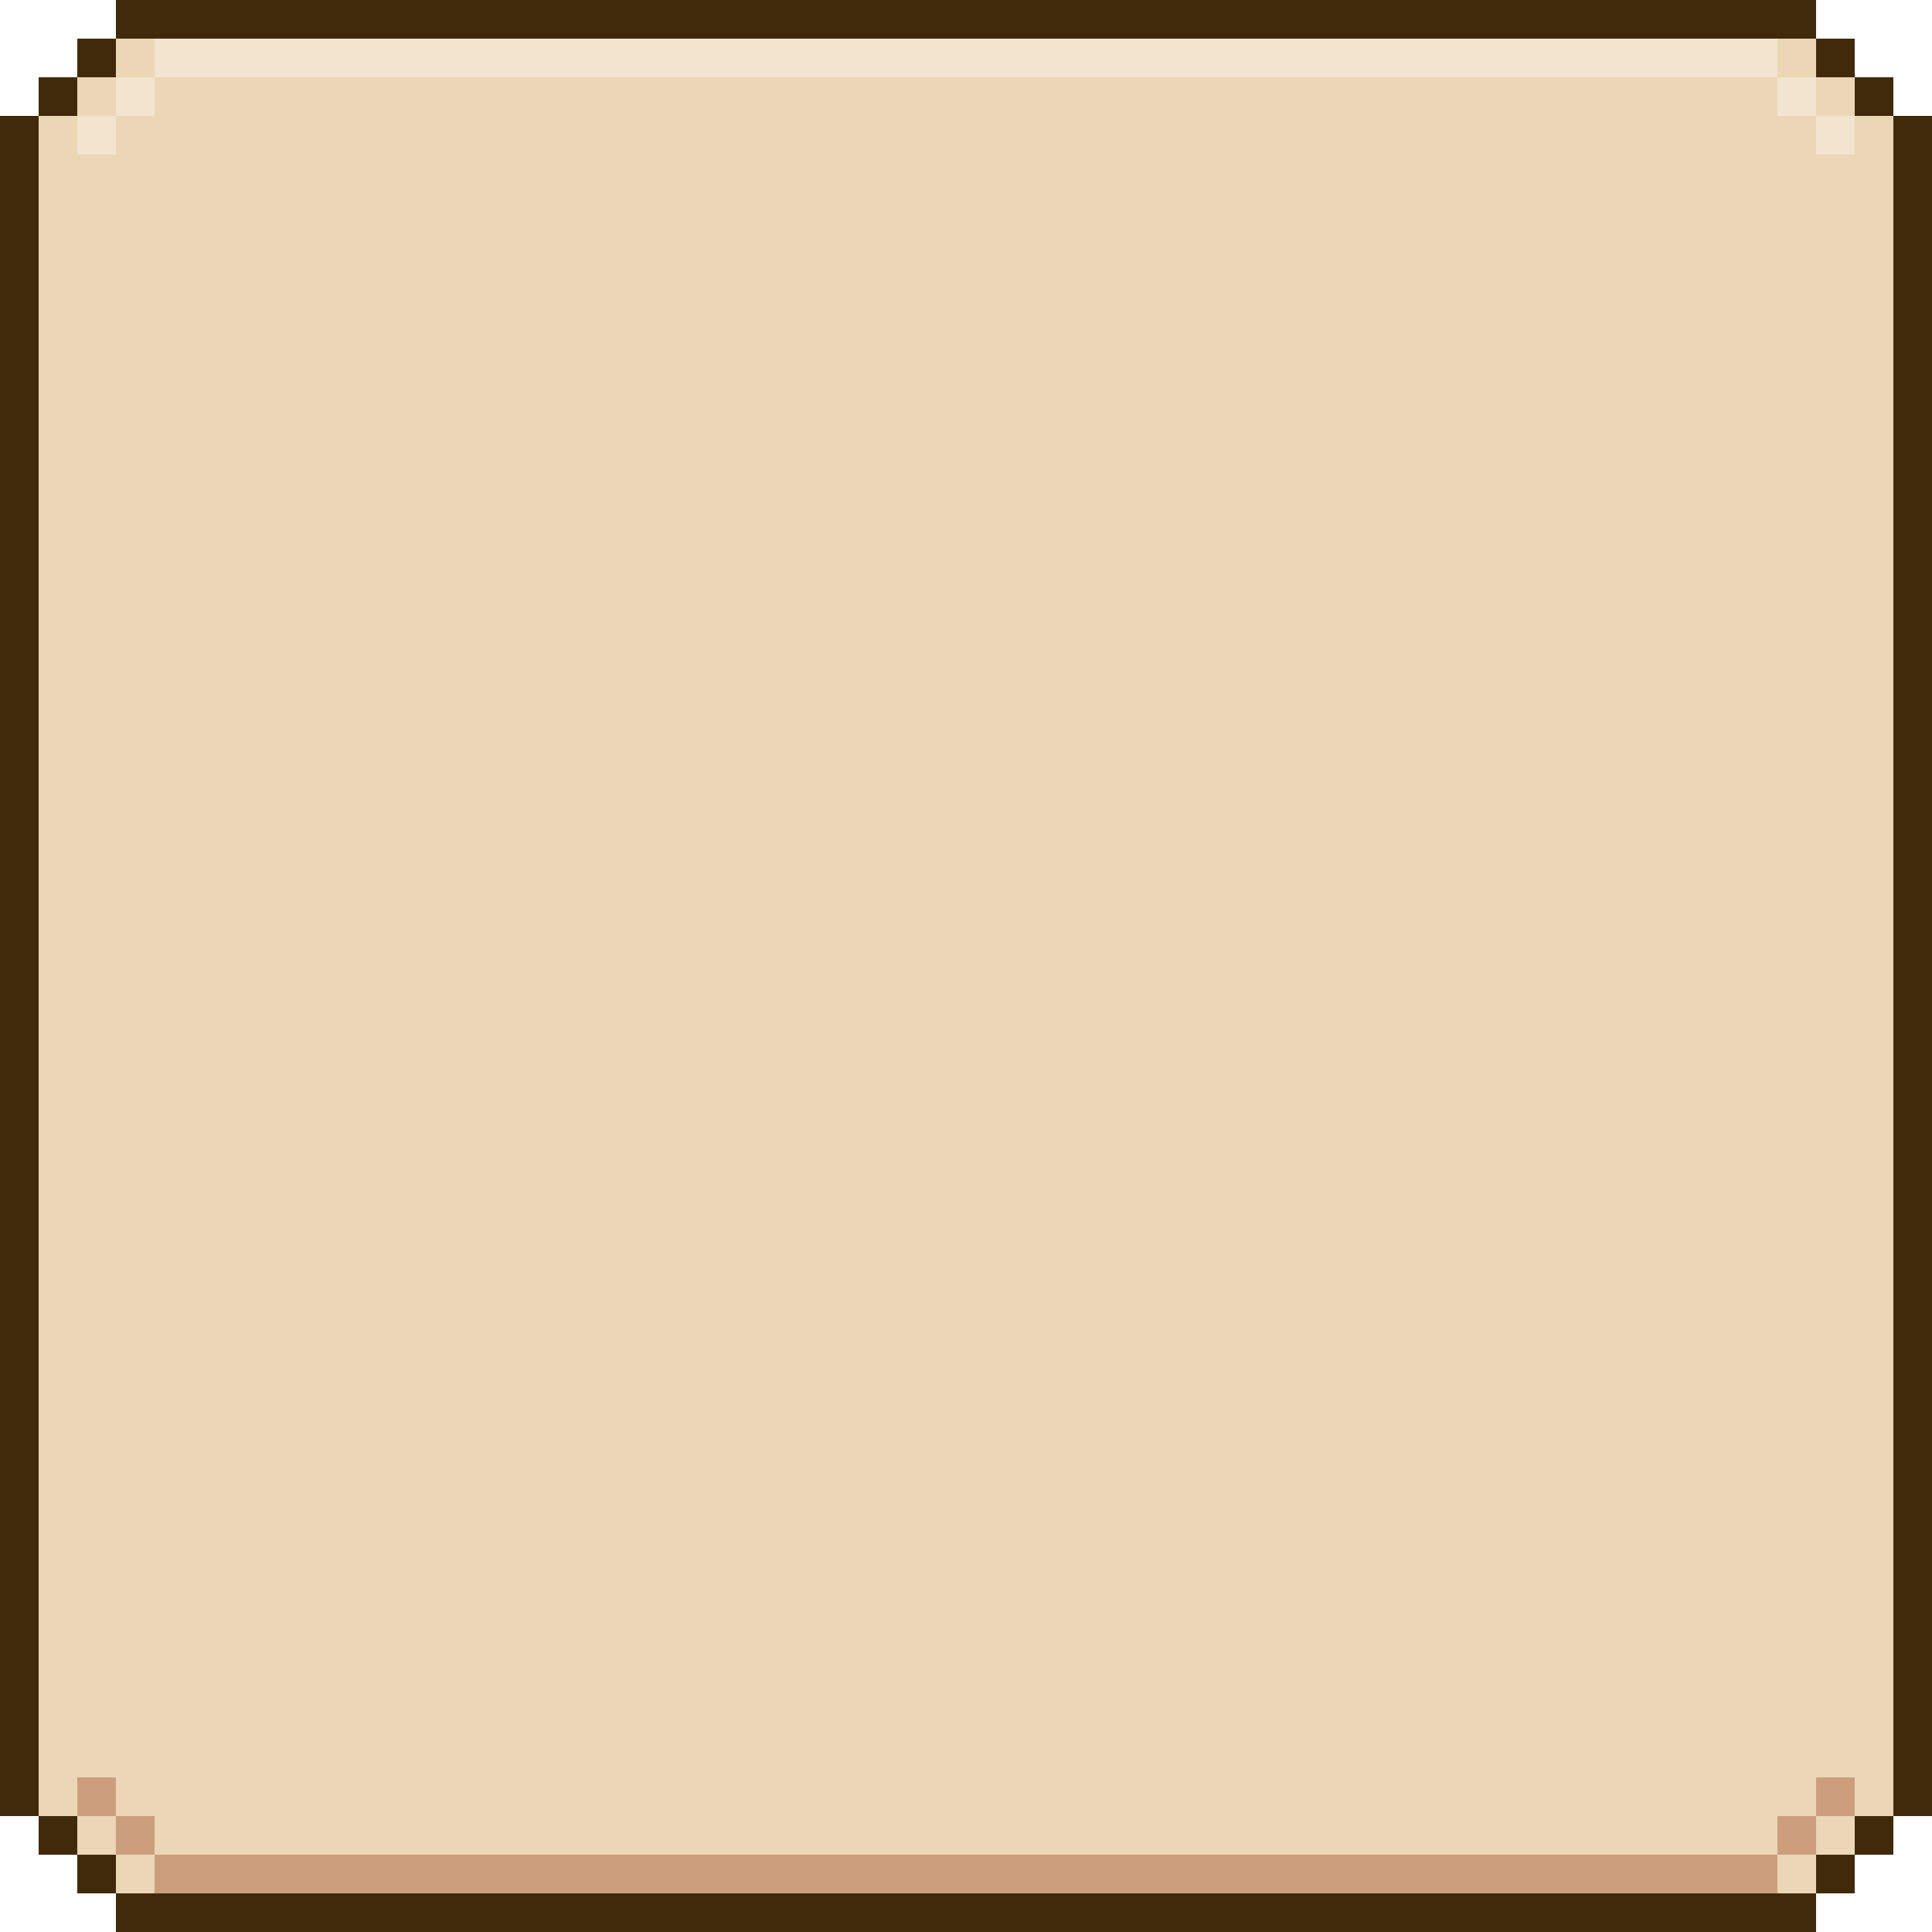
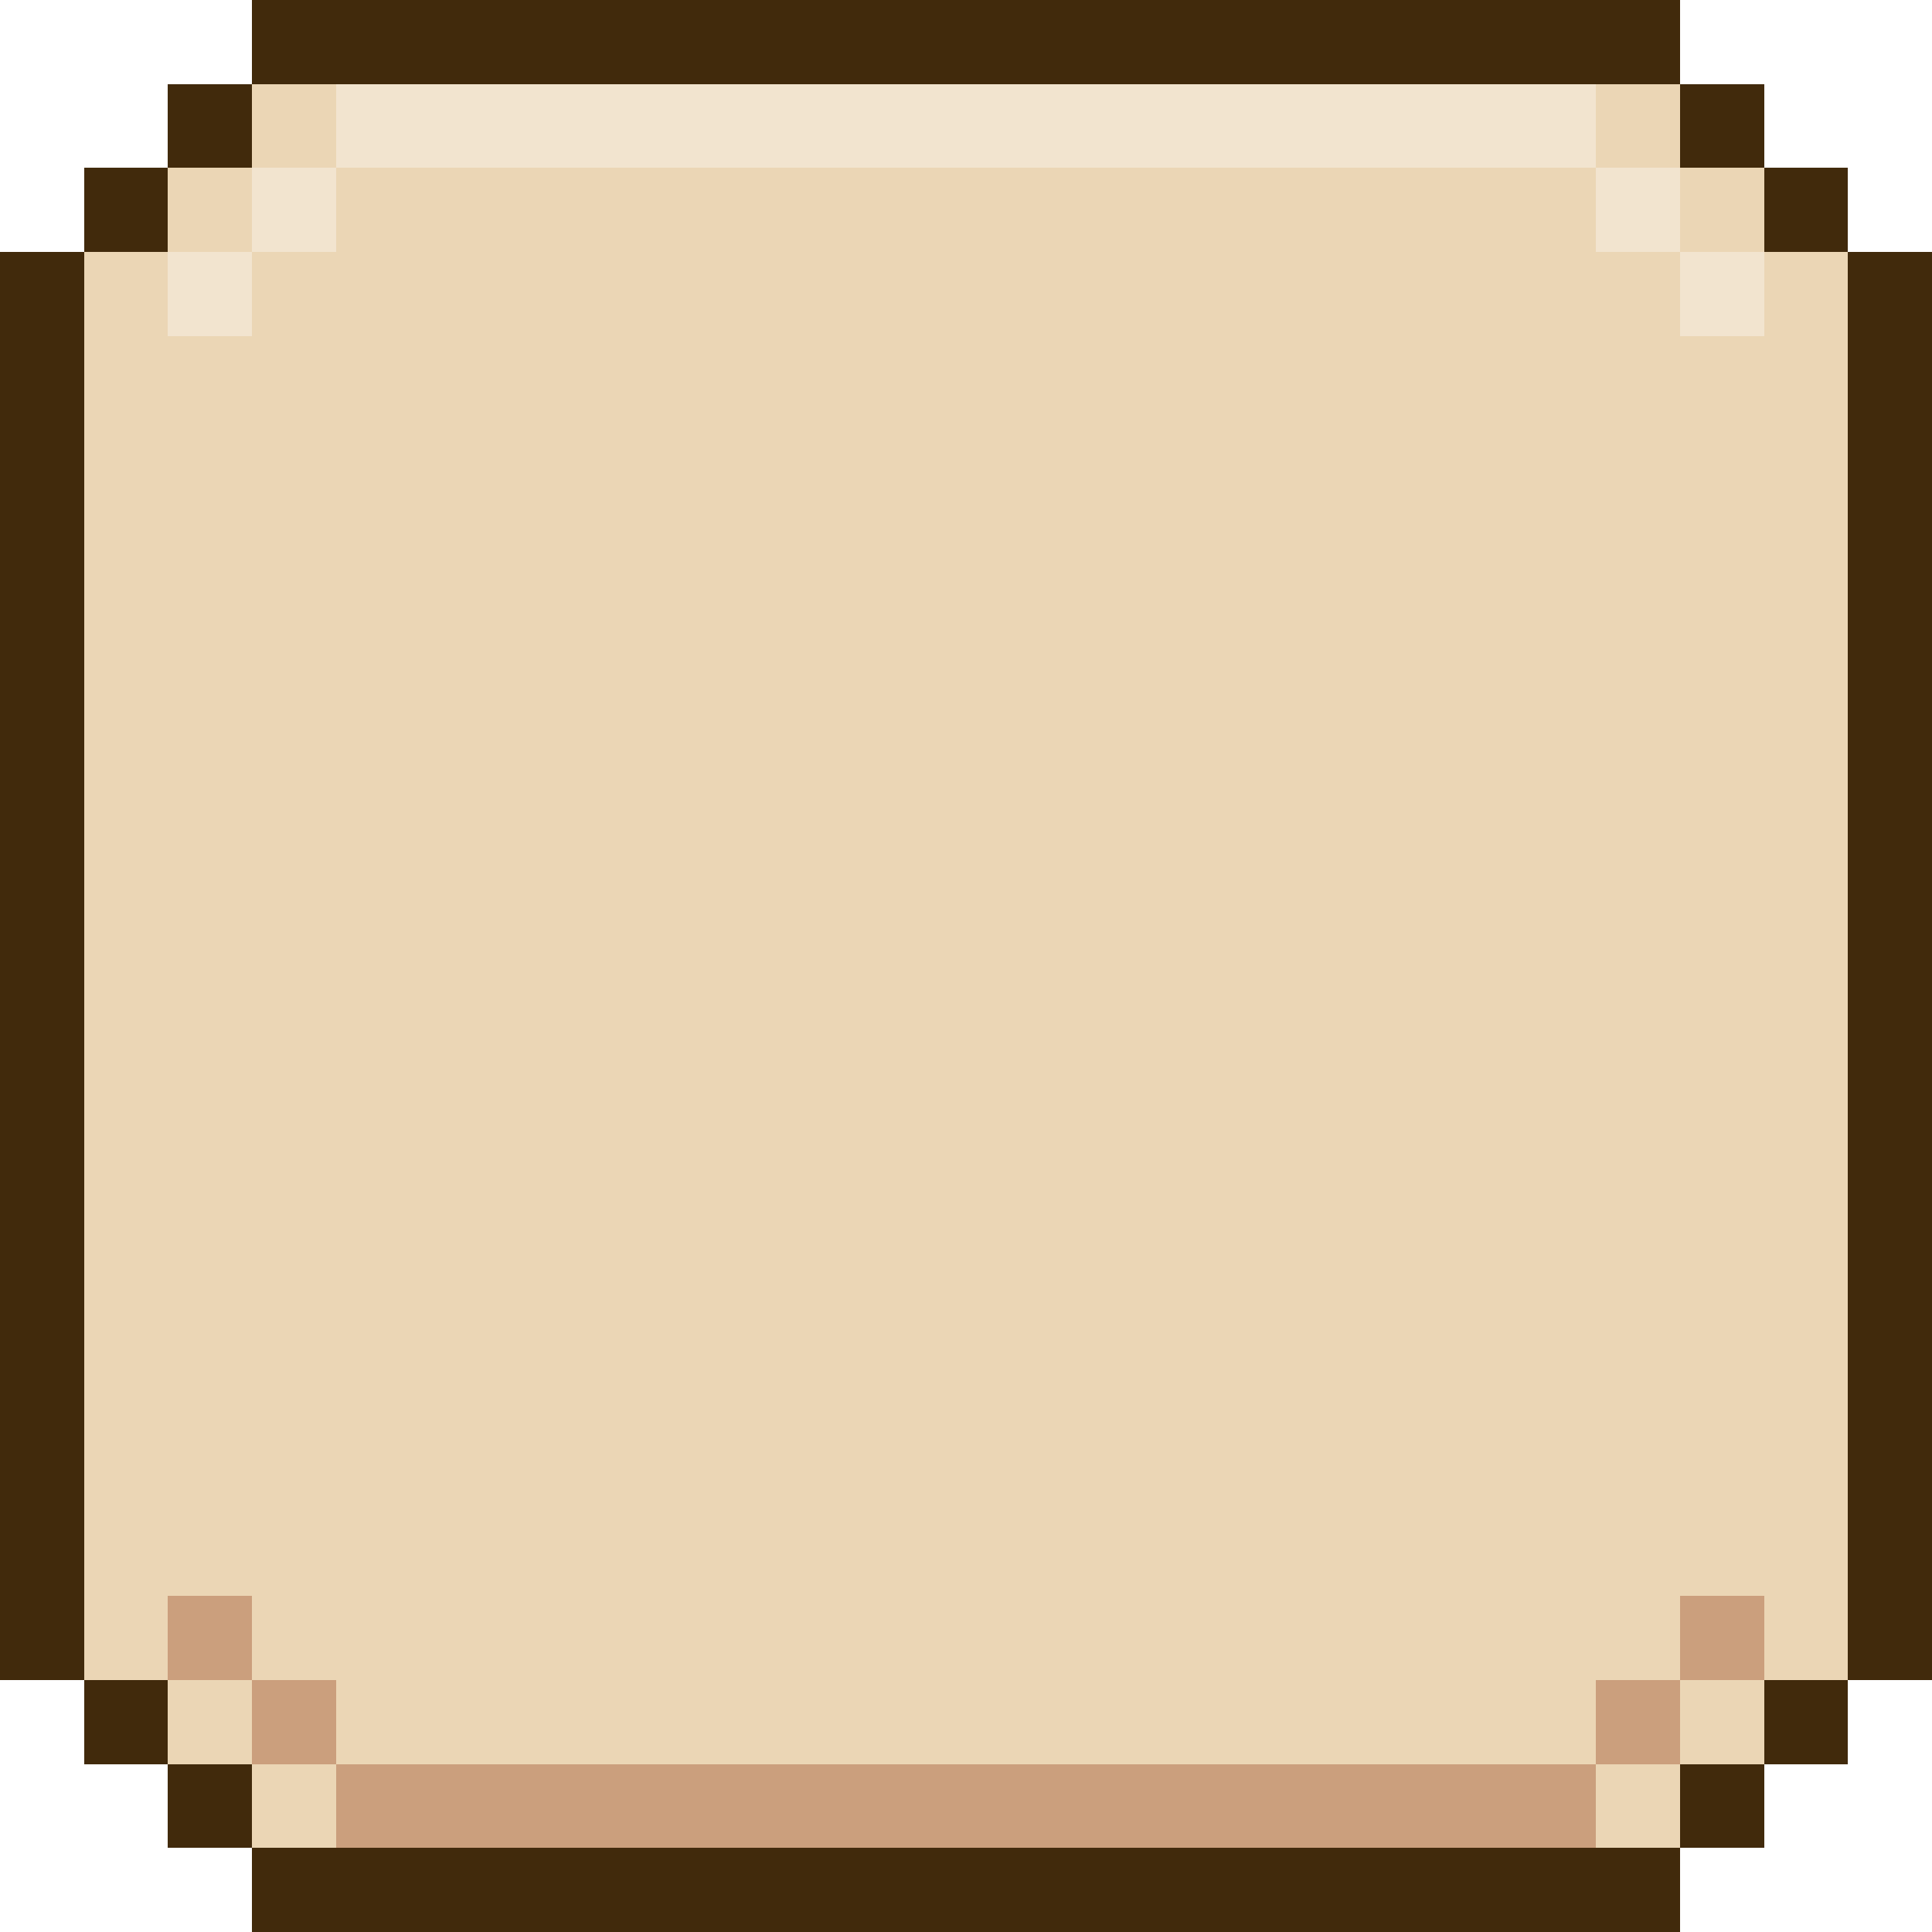
- <svg xmlns="http://www.w3.org/2000/svg" viewBox="0 -0.5 50 50" shape-rendering="crispEdges">
-   <path stroke="#412a0c" d="M3 0h44M2 1h1M47 1h1M1 2h1M48 2h1M0 3h1M49 3h1M0 4h1M49 4h1M0 5h1M49 5h1M0 6h1M49 6h1M0 7h1M49 7h1M0 8h1M49 8h1M0 9h1M49 9h1M0 10h1M49 10h1M0 11h1M49 11h1M0 12h1M49 12h1M0 13h1M49 13h1M0 14h1M49 14h1M0 15h1M49 15h1M0 16h1M49 16h1M0 17h1M49 17h1M0 18h1M49 18h1M0 19h1M49 19h1M0 20h1M49 20h1M0 21h1M49 21h1M0 22h1M49 22h1M0 23h1M49 23h1M0 24h1M49 24h1M0 25h1M49 25h1M0 26h1M49 26h1M0 27h1M49 27h1M0 28h1M49 28h1M0 29h1M49 29h1M0 30h1M49 30h1M0 31h1M49 31h1M0 32h1M49 32h1M0 33h1M49 33h1M0 34h1M49 34h1M0 35h1M49 35h1M0 36h1M49 36h1M0 37h1M49 37h1M0 38h1M49 38h1M0 39h1M49 39h1M0 40h1M49 40h1M0 41h1M49 41h1M0 42h1M49 42h1M0 43h1M49 43h1M0 44h1M49 44h1M0 45h1M49 45h1M0 46h1M49 46h1M1 47h1M48 47h1M2 48h1M47 48h1M3 49h44" />
-   <path stroke="#ebd6b5" d="M3 1h1M46 1h1M2 2h1M4 2h42M47 2h1M1 3h1M3 3h44M48 3h1M1 4h48M1 5h48M1 6h48M1 7h48M1 8h48M1 9h48M1 10h48M1 11h48M1 12h48M1 13h48M1 14h48M1 15h48M1 16h48M1 17h48M1 18h48M1 19h48M1 20h48M1 21h48M1 22h48M1 23h48M1 24h48M1 25h48M1 26h48M1 27h48M1 28h48M1 29h48M1 30h48M1 31h48M1 32h48M1 33h48M1 34h48M1 35h48M1 36h48M1 37h48M1 38h48M1 39h48M1 40h48M1 41h48M1 42h48M1 43h48M1 44h48M1 45h48M1 46h1M3 46h44M48 46h1M2 47h1M4 47h42M47 47h1M3 48h1M46 48h1" />
-   <path stroke="#f2e4cf" d="M4 1h42M3 2h1M46 2h1M2 3h1M47 3h1" />
-   <path stroke="#cb9f7d" d="M2 46h1M47 46h1M3 47h1M46 47h1M4 48h42" />
+ <svg xmlns="http://www.w3.org/2000/svg" viewBox="0 -0.5 23 23" shape-rendering="crispEdges">
+   <path stroke="#412a0c" d="M3 0h17M2 1h1M20 1h1M1 2h1M21 2h1M0 3h1M22 3h1M0 4h1M22 4h1M0 5h1M22 5h1M0 6h1M22 6h1M0 7h1M22 7h1M0 8h1M22 8h1M0 9h1M22 9h1M0 10h1M22 10h1M0 11h1M22 11h1M0 12h1M22 12h1M0 13h1M22 13h1M0 14h1M22 14h1M0 15h1M22 15h1M0 16h1M22 16h1M0 17h1M22 17h1M0 18h1M22 18h1M0 19h1M22 19h1M1 20h1M21 20h1M2 21h1M20 21h1M3 22h17" />
+   <path stroke="#ebd6b5" d="M3 1h1M19 1h1M2 2h1M4 2h15M20 2h1M1 3h1M3 3h17M21 3h1M1 4h21M1 5h21M1 6h21M1 7h21M1 8h21M1 9h21M1 10h21M1 11h21M1 12h21M1 13h21M1 14h21M1 15h21M1 16h21M1 17h21M1 18h21M1 19h1M3 19h17M21 19h1M2 20h1M4 20h15M20 20h1M3 21h1M19 21h1" />
+   <path stroke="#f2e4cf" d="M4 1h15M3 2h1M19 2h1M2 3h1M20 3h1" />
+   <path stroke="#cb9f7d" d="M2 19h1M20 19h1M3 20h1M19 20h1M4 21h15" />
</svg>
